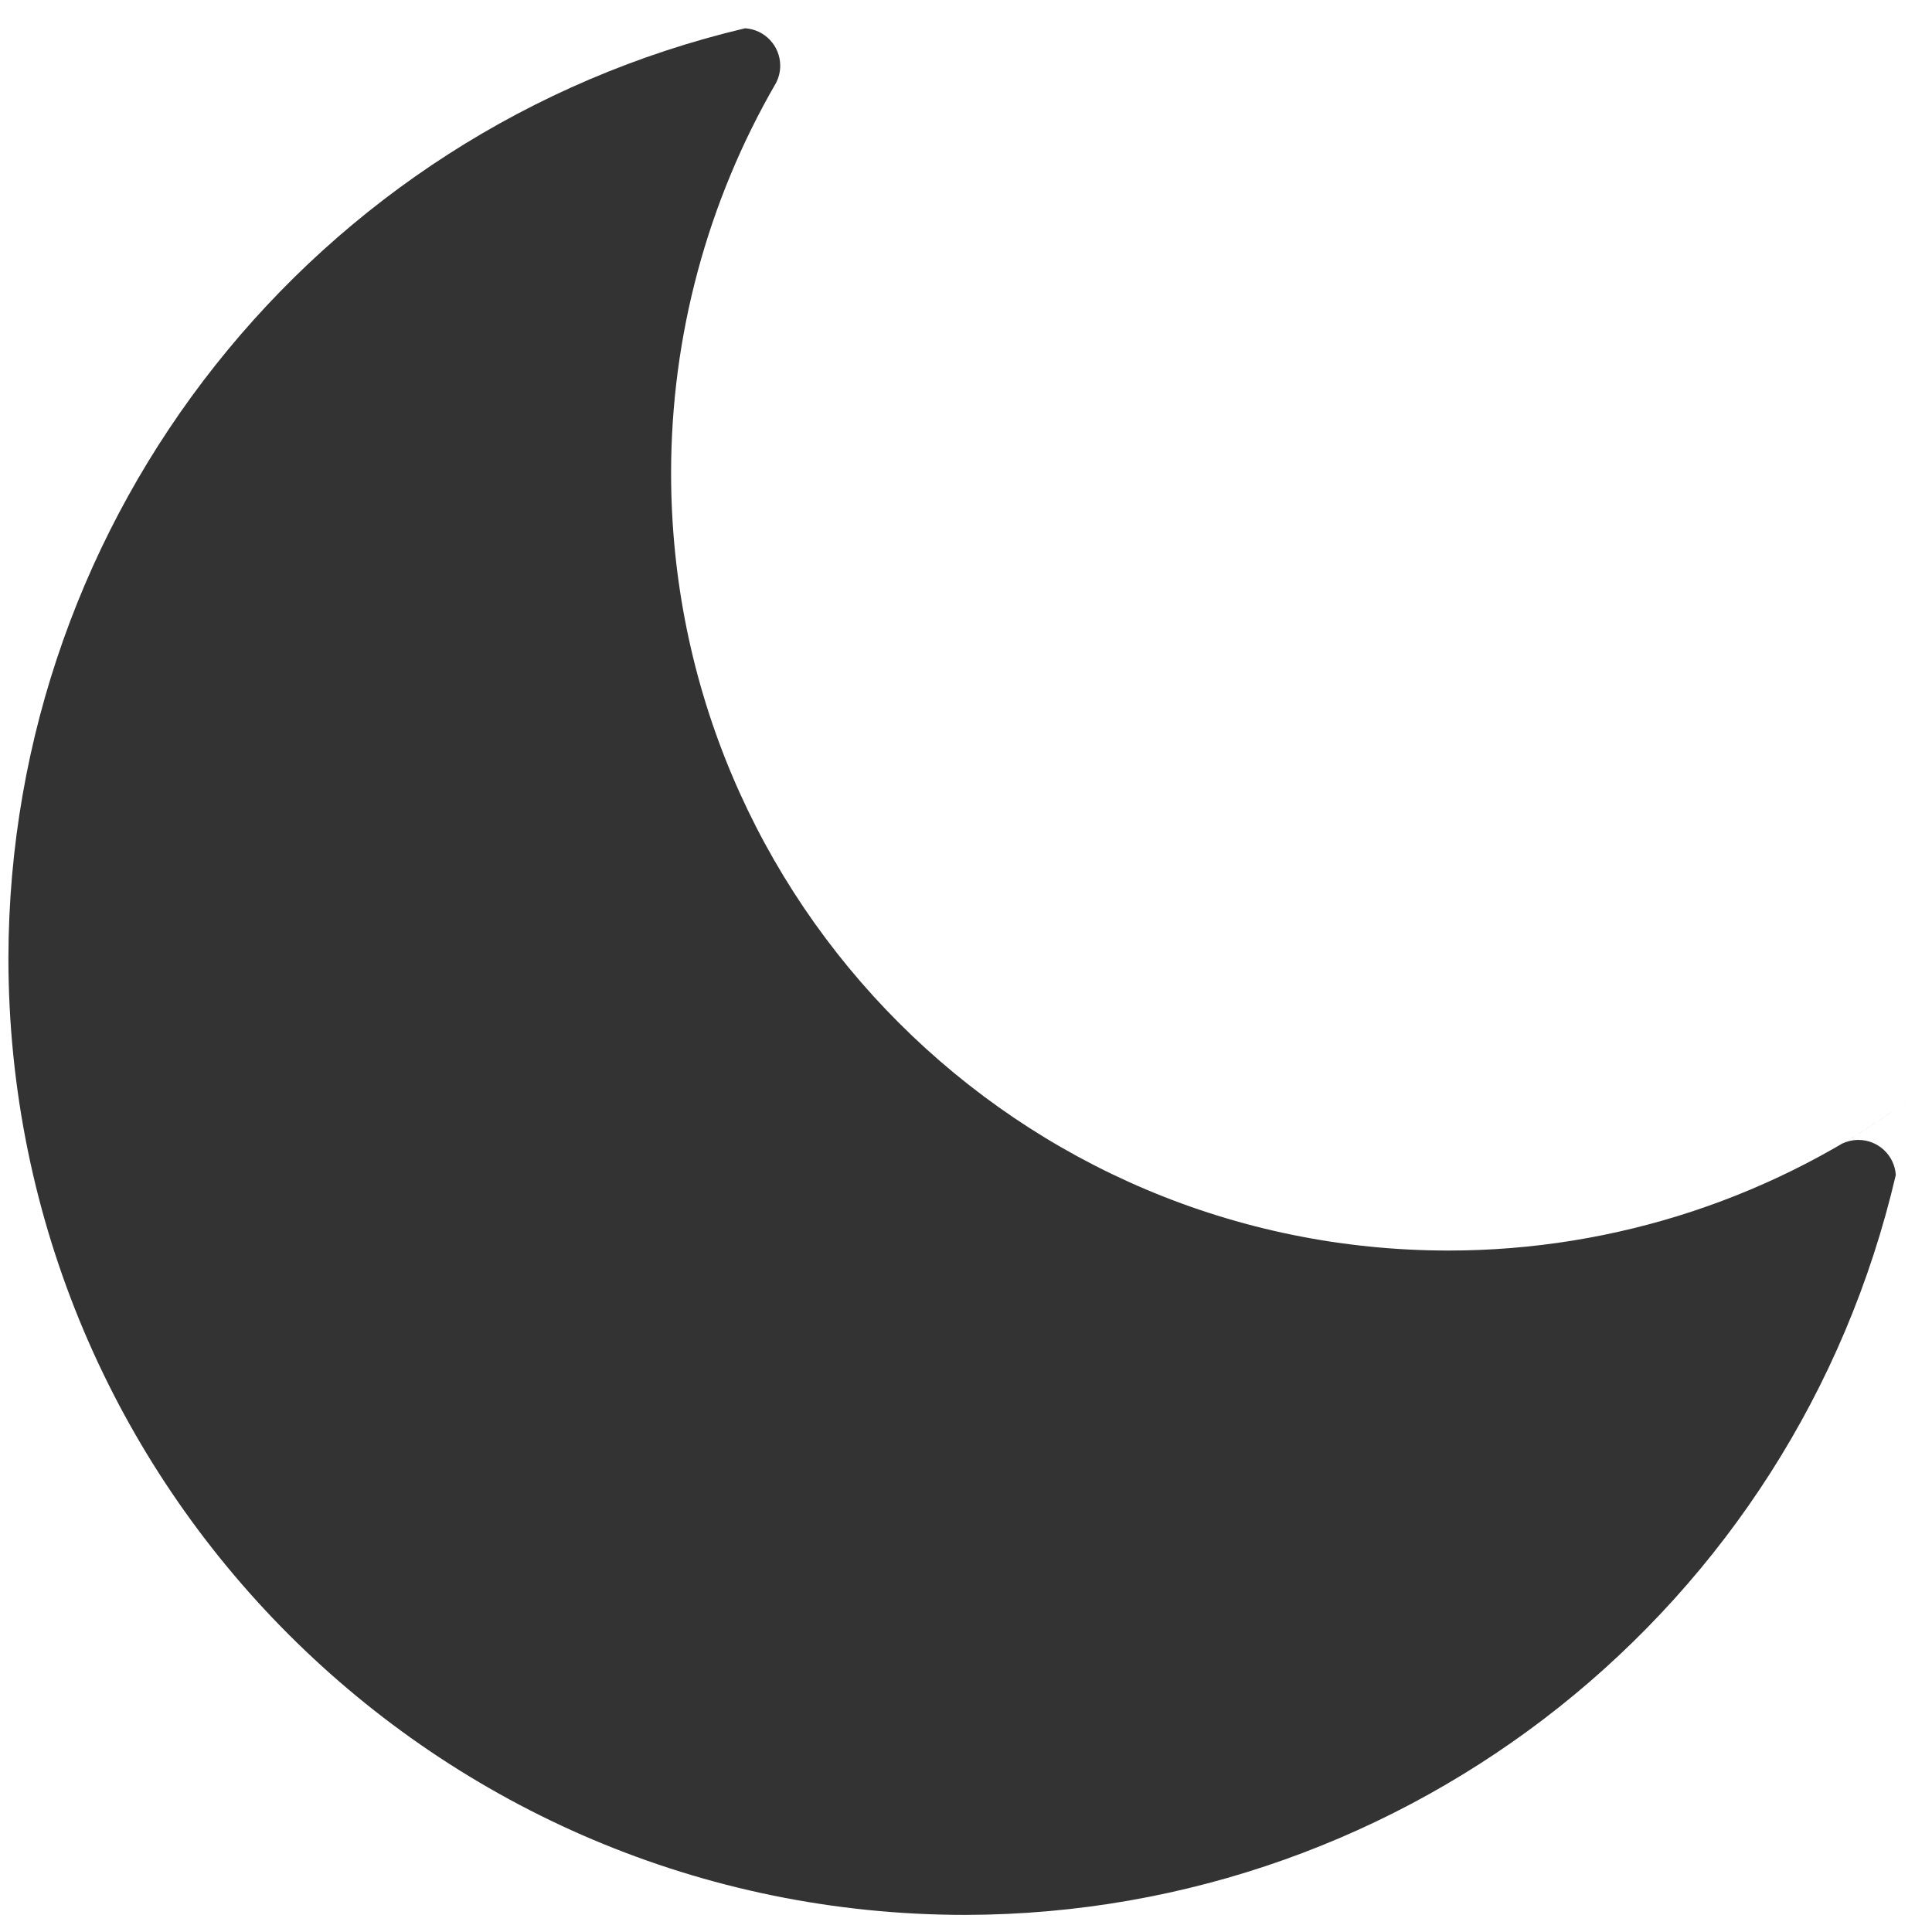
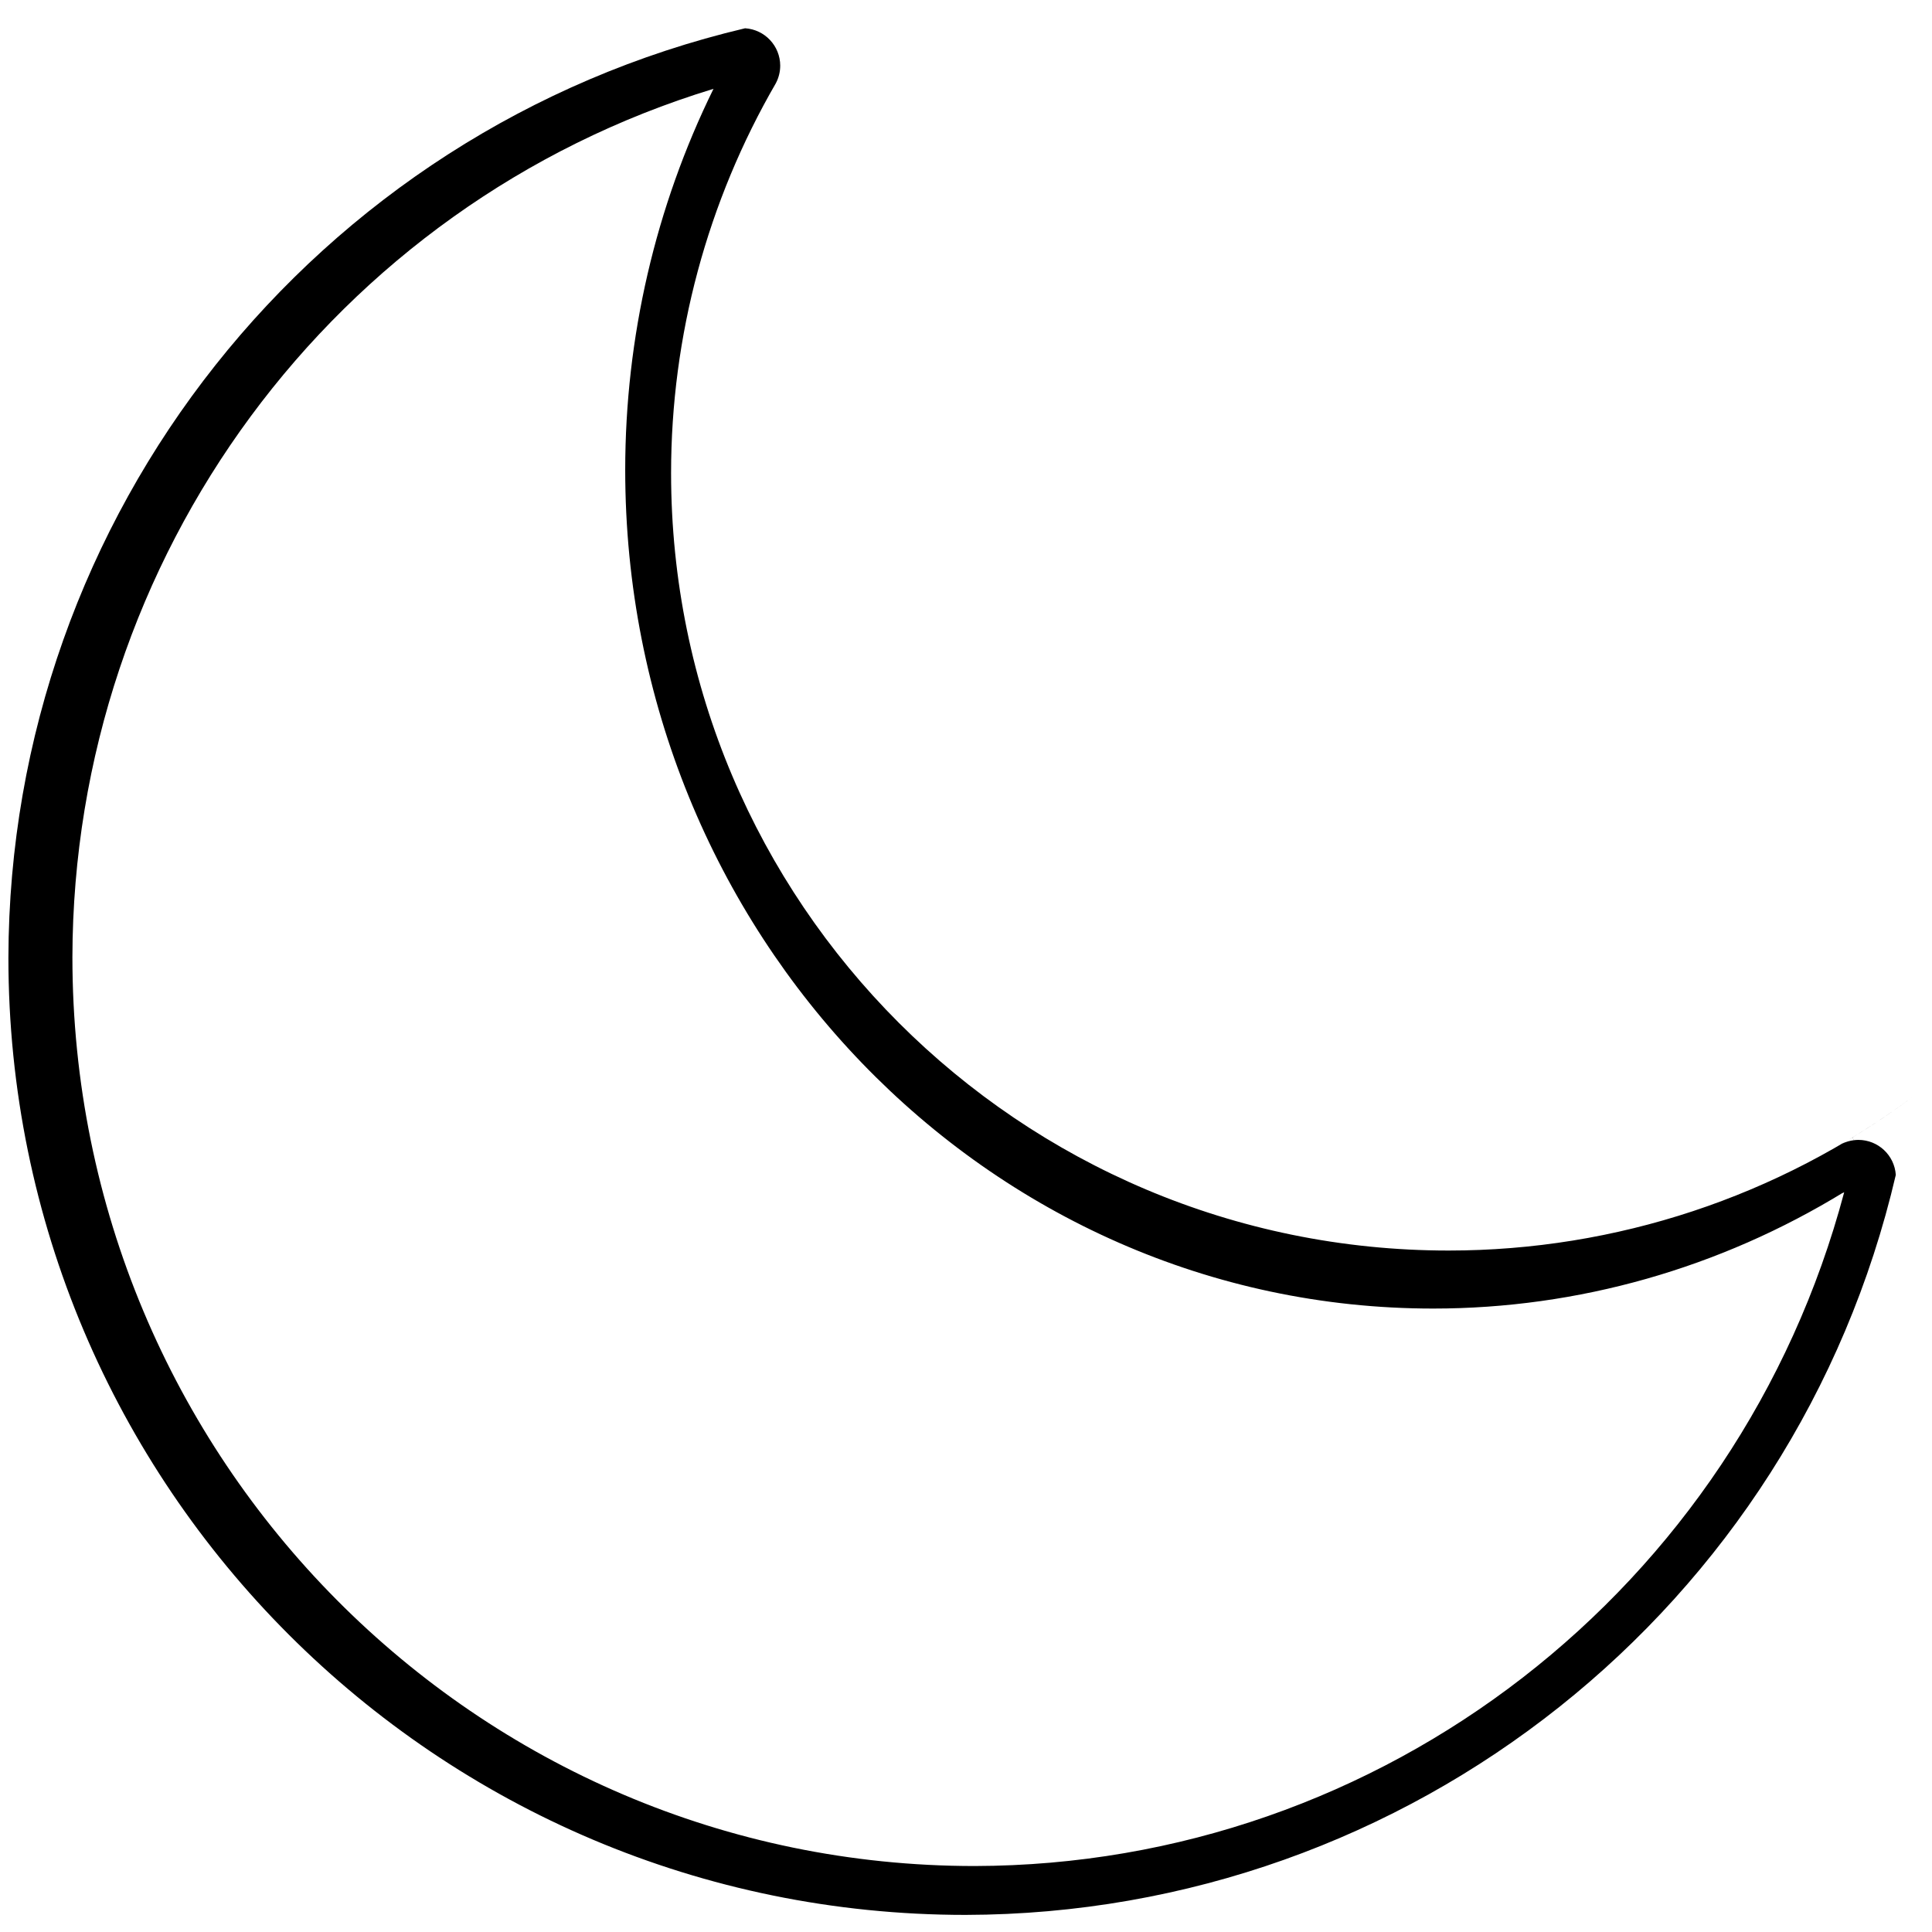
<svg xmlns="http://www.w3.org/2000/svg" height="128" width="128" xml:space="preserve" y="0" x="0" id="Layer_1" version="1.1" viewBox="-45.101 -44.95 319.481 319.481">
  <defs id="defs1" />
  <style id="style1855" type="text/css">.st1{fill-rule:evenodd;clip-rule:evenodd;fill:#f90}</style>
-   <path id="path2" style="display:inline;fill:#333333;stroke-width:3.212;stroke-linecap:round;stroke-linejoin:bevel;stroke-miterlimit:4.1;paint-order:markers fill stroke" d="M 78.108,-40.274 A 158.271,158.271 0 0 0 -43.711,113.432 158.271,158.271 0 0 0 114.56,271.703 158.271,158.271 0 0 0 268.394,149.336 a 158.271,158.271 0 0 0 0,-0.003 6.207,6.207 0 0 0 -6.18,-5.783 6.207,6.207 0 0 0 -0.742,0.046 c -0.027,-0.043 -0.066,-0.109 -0.144,-0.243 0.021,0.068 0.038,0.123 0.141,0.243 a 6.207,6.207 0 0 0 -1.951,0.571 128.578,128.578 0 0 0 1.698,-1.015 c 0.021,0.037 0.051,0.096 0.112,0.2 -0.013,-0.045 -0.029,-0.095 -0.075,-0.174 -0.007,-0.01 -0.012,-0.024 -0.02,-0.036 a 128.578,128.578 0 0 0 9.914,-6.676 128.578,128.578 0 0 1 -76.694,25.378 128.578,128.578 0 0 1 -128.58,-128.577 128.578,128.578 0 0 1 17.32,-64.445 128.578,128.578 0 0 1 0.02,-0.039 6.207,6.207 0 0 0 0.706,-2.877 6.207,6.207 0 0 0 -5.809,-6.18 z" />
+   <path id="path2" style="display:inline;fill:#000000;stroke-width:3.212;stroke-linecap:round;stroke-linejoin:bevel;stroke-miterlimit:4.1;paint-order:markers fill stroke" d="M 78.107 -40.275 A 158.271 158.271 0 0 0 -43.711 113.43 A 158.271 158.271 0 0 0 114.562 271.703 A 158.271 158.271 0 0 0 268.394 149.334 A 6.207 6.207 0 0 0 262.212 143.547 A 6.207 6.207 0 0 0 261.471 143.596 C 261.444 143.553 261.404 143.487 261.325 143.352 C 261.346 143.42 261.363 143.476 261.467 143.596 A 6.207 6.207 0 0 0 259.517 144.167 A 128.578 128.578 0 0 0 261.213 143.153 C 261.234 143.19 261.264 143.248 261.325 143.352 C 261.312 143.308 261.299 143.256 261.252 143.177 L 261.247 143.172 C 261.243 143.163 261.238 143.152 261.233 143.143 A 128.578 128.578 0 0 0 271.148 136.464 A 128.578 128.578 0 0 1 194.451 161.843 A 128.578 128.578 0 0 1 65.871 33.268 A 128.578 128.578 0 0 1 83.192 -31.178 A 128.578 128.578 0 0 1 83.211 -31.217 A 6.207 6.207 0 0 0 83.918 -34.094 A 6.207 6.207 0 0 0 78.107 -40.275 z M 72.886 -30.262 A 133.604 138.673 0 0 0 58.286 32.766 A 133.604 138.673 0 0 0 191.897 171.437 A 133.604 138.673 0 0 0 259.873 152.147 A 133.604 138.673 0 0 1 259.502 152.371 A 6.449 6.694 0 0 1 259.858 152.21 A 149.179 150.303 0 0 1 116.049 263.621 A 149.179 150.303 0 0 1 -33.128 113.318 A 149.179 150.303 0 0 1 72.886 -30.262 z " />
</svg>
